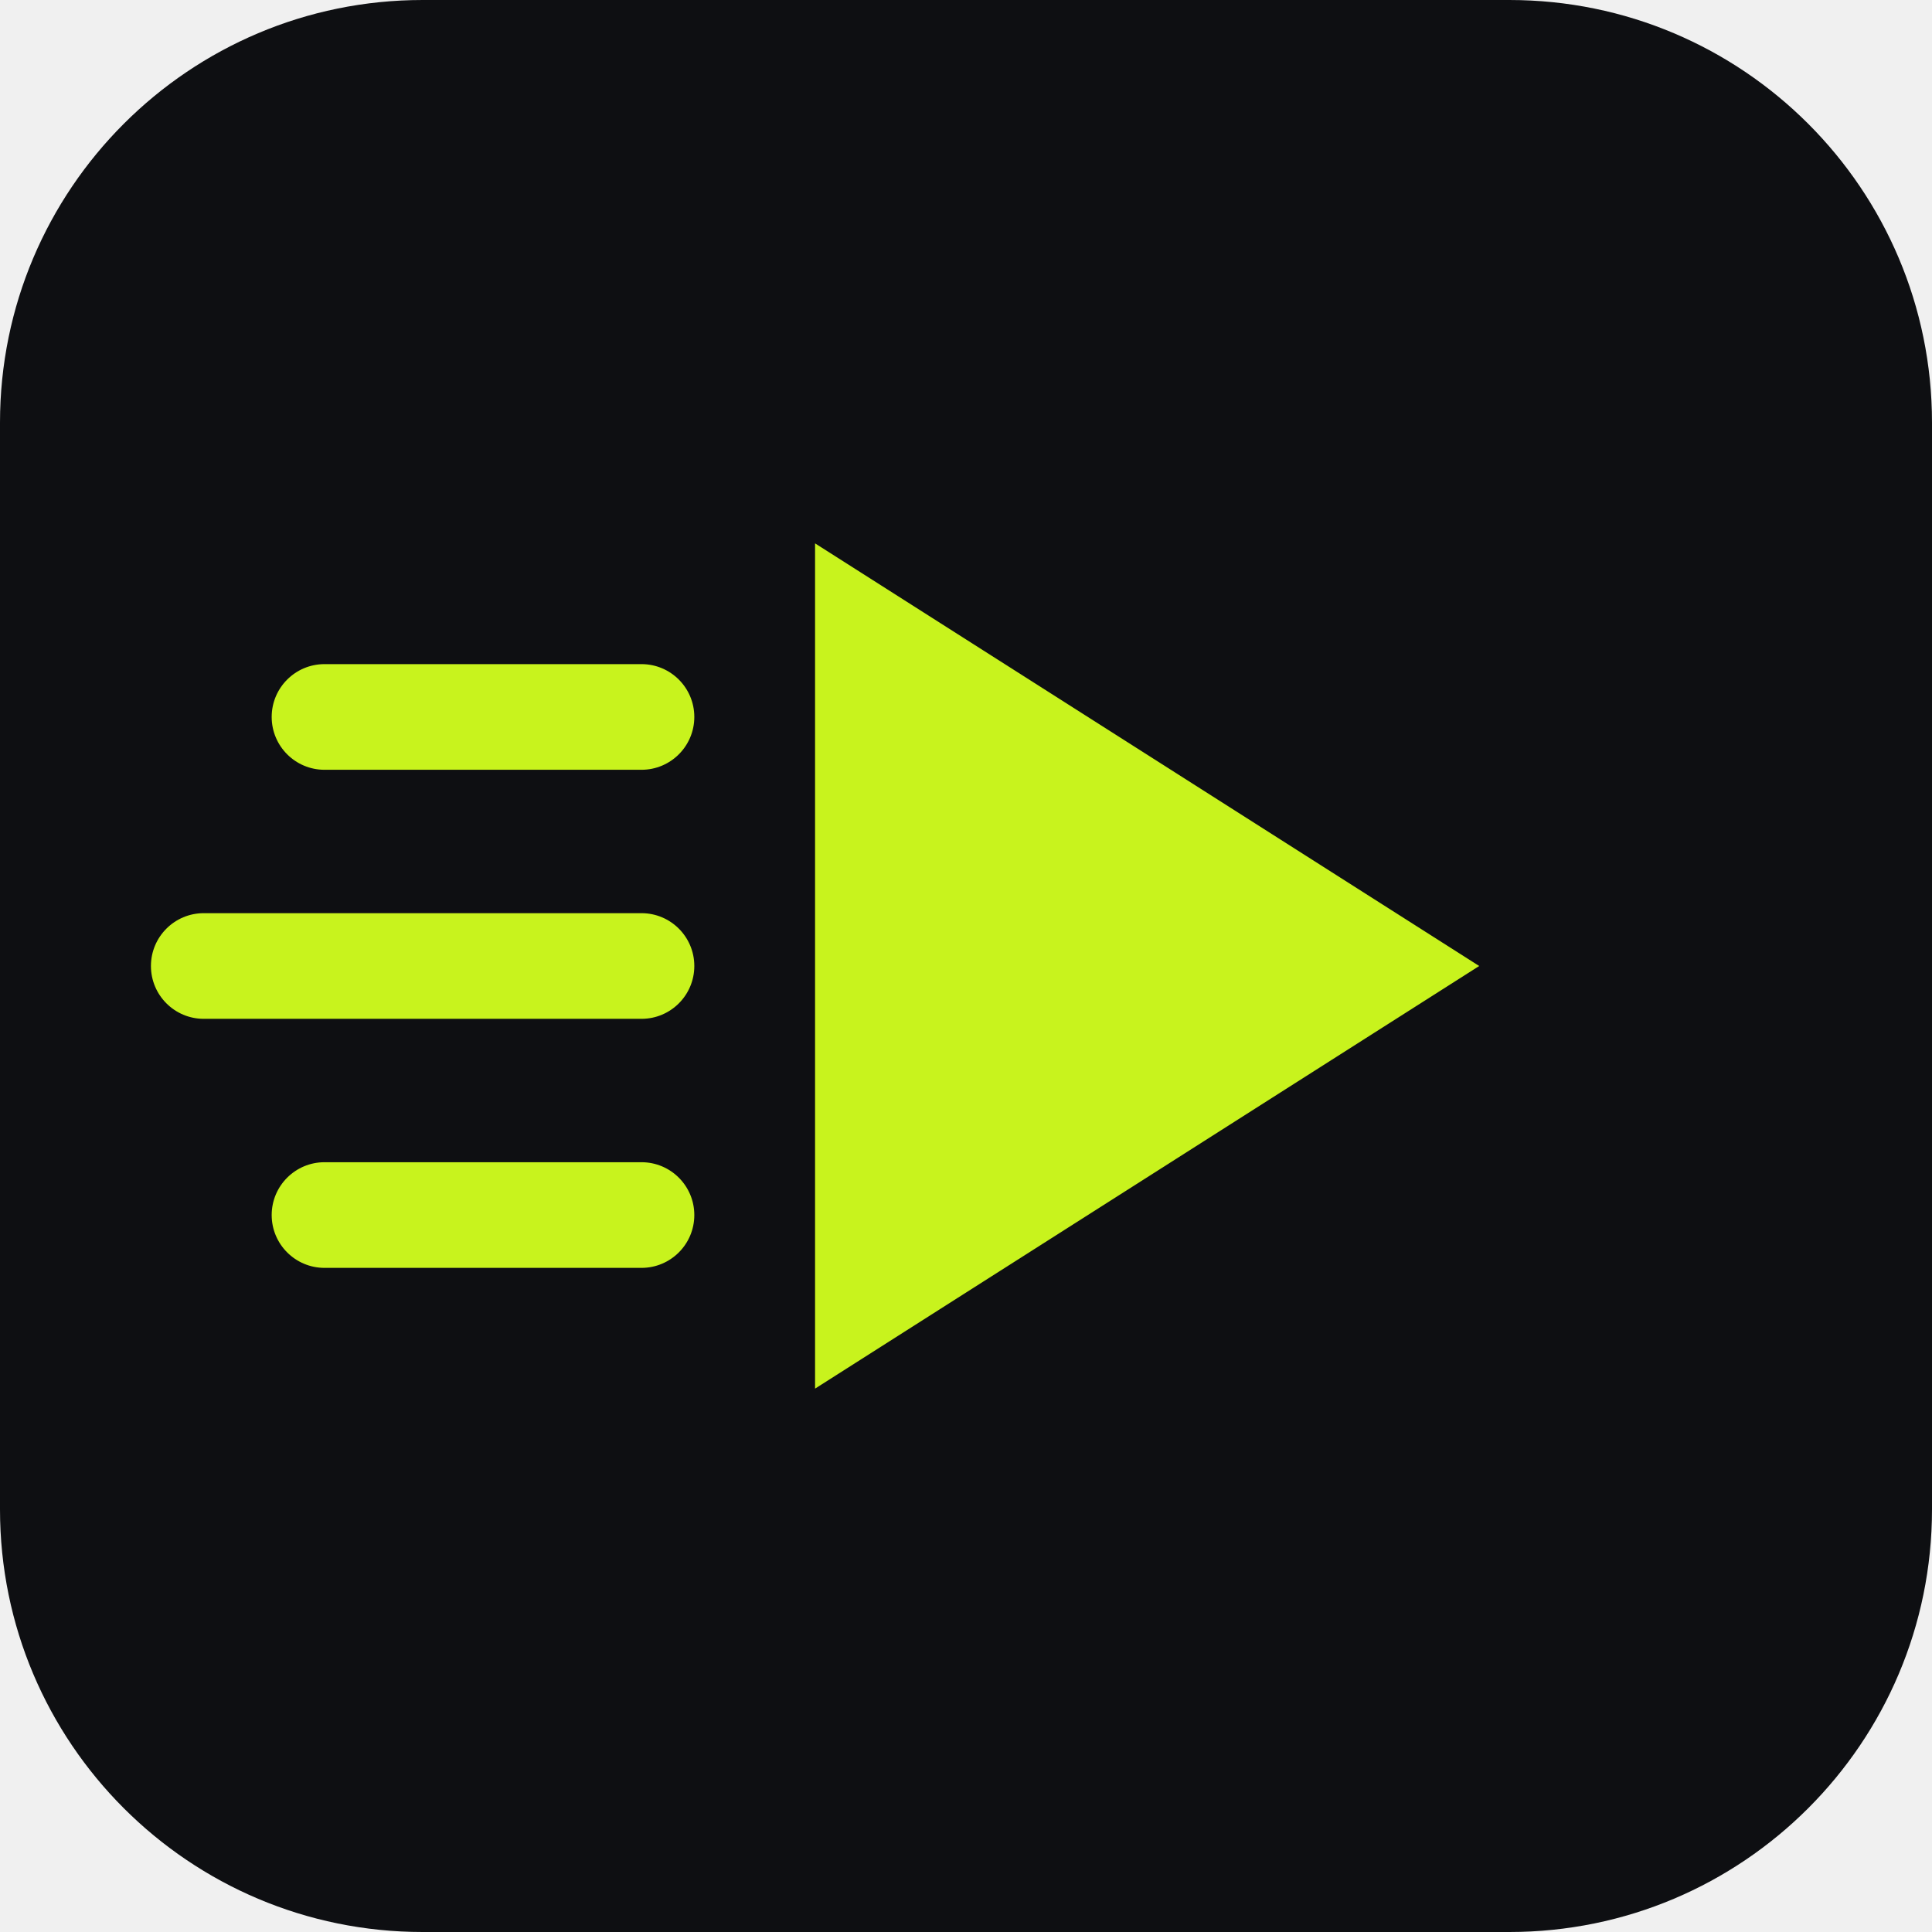
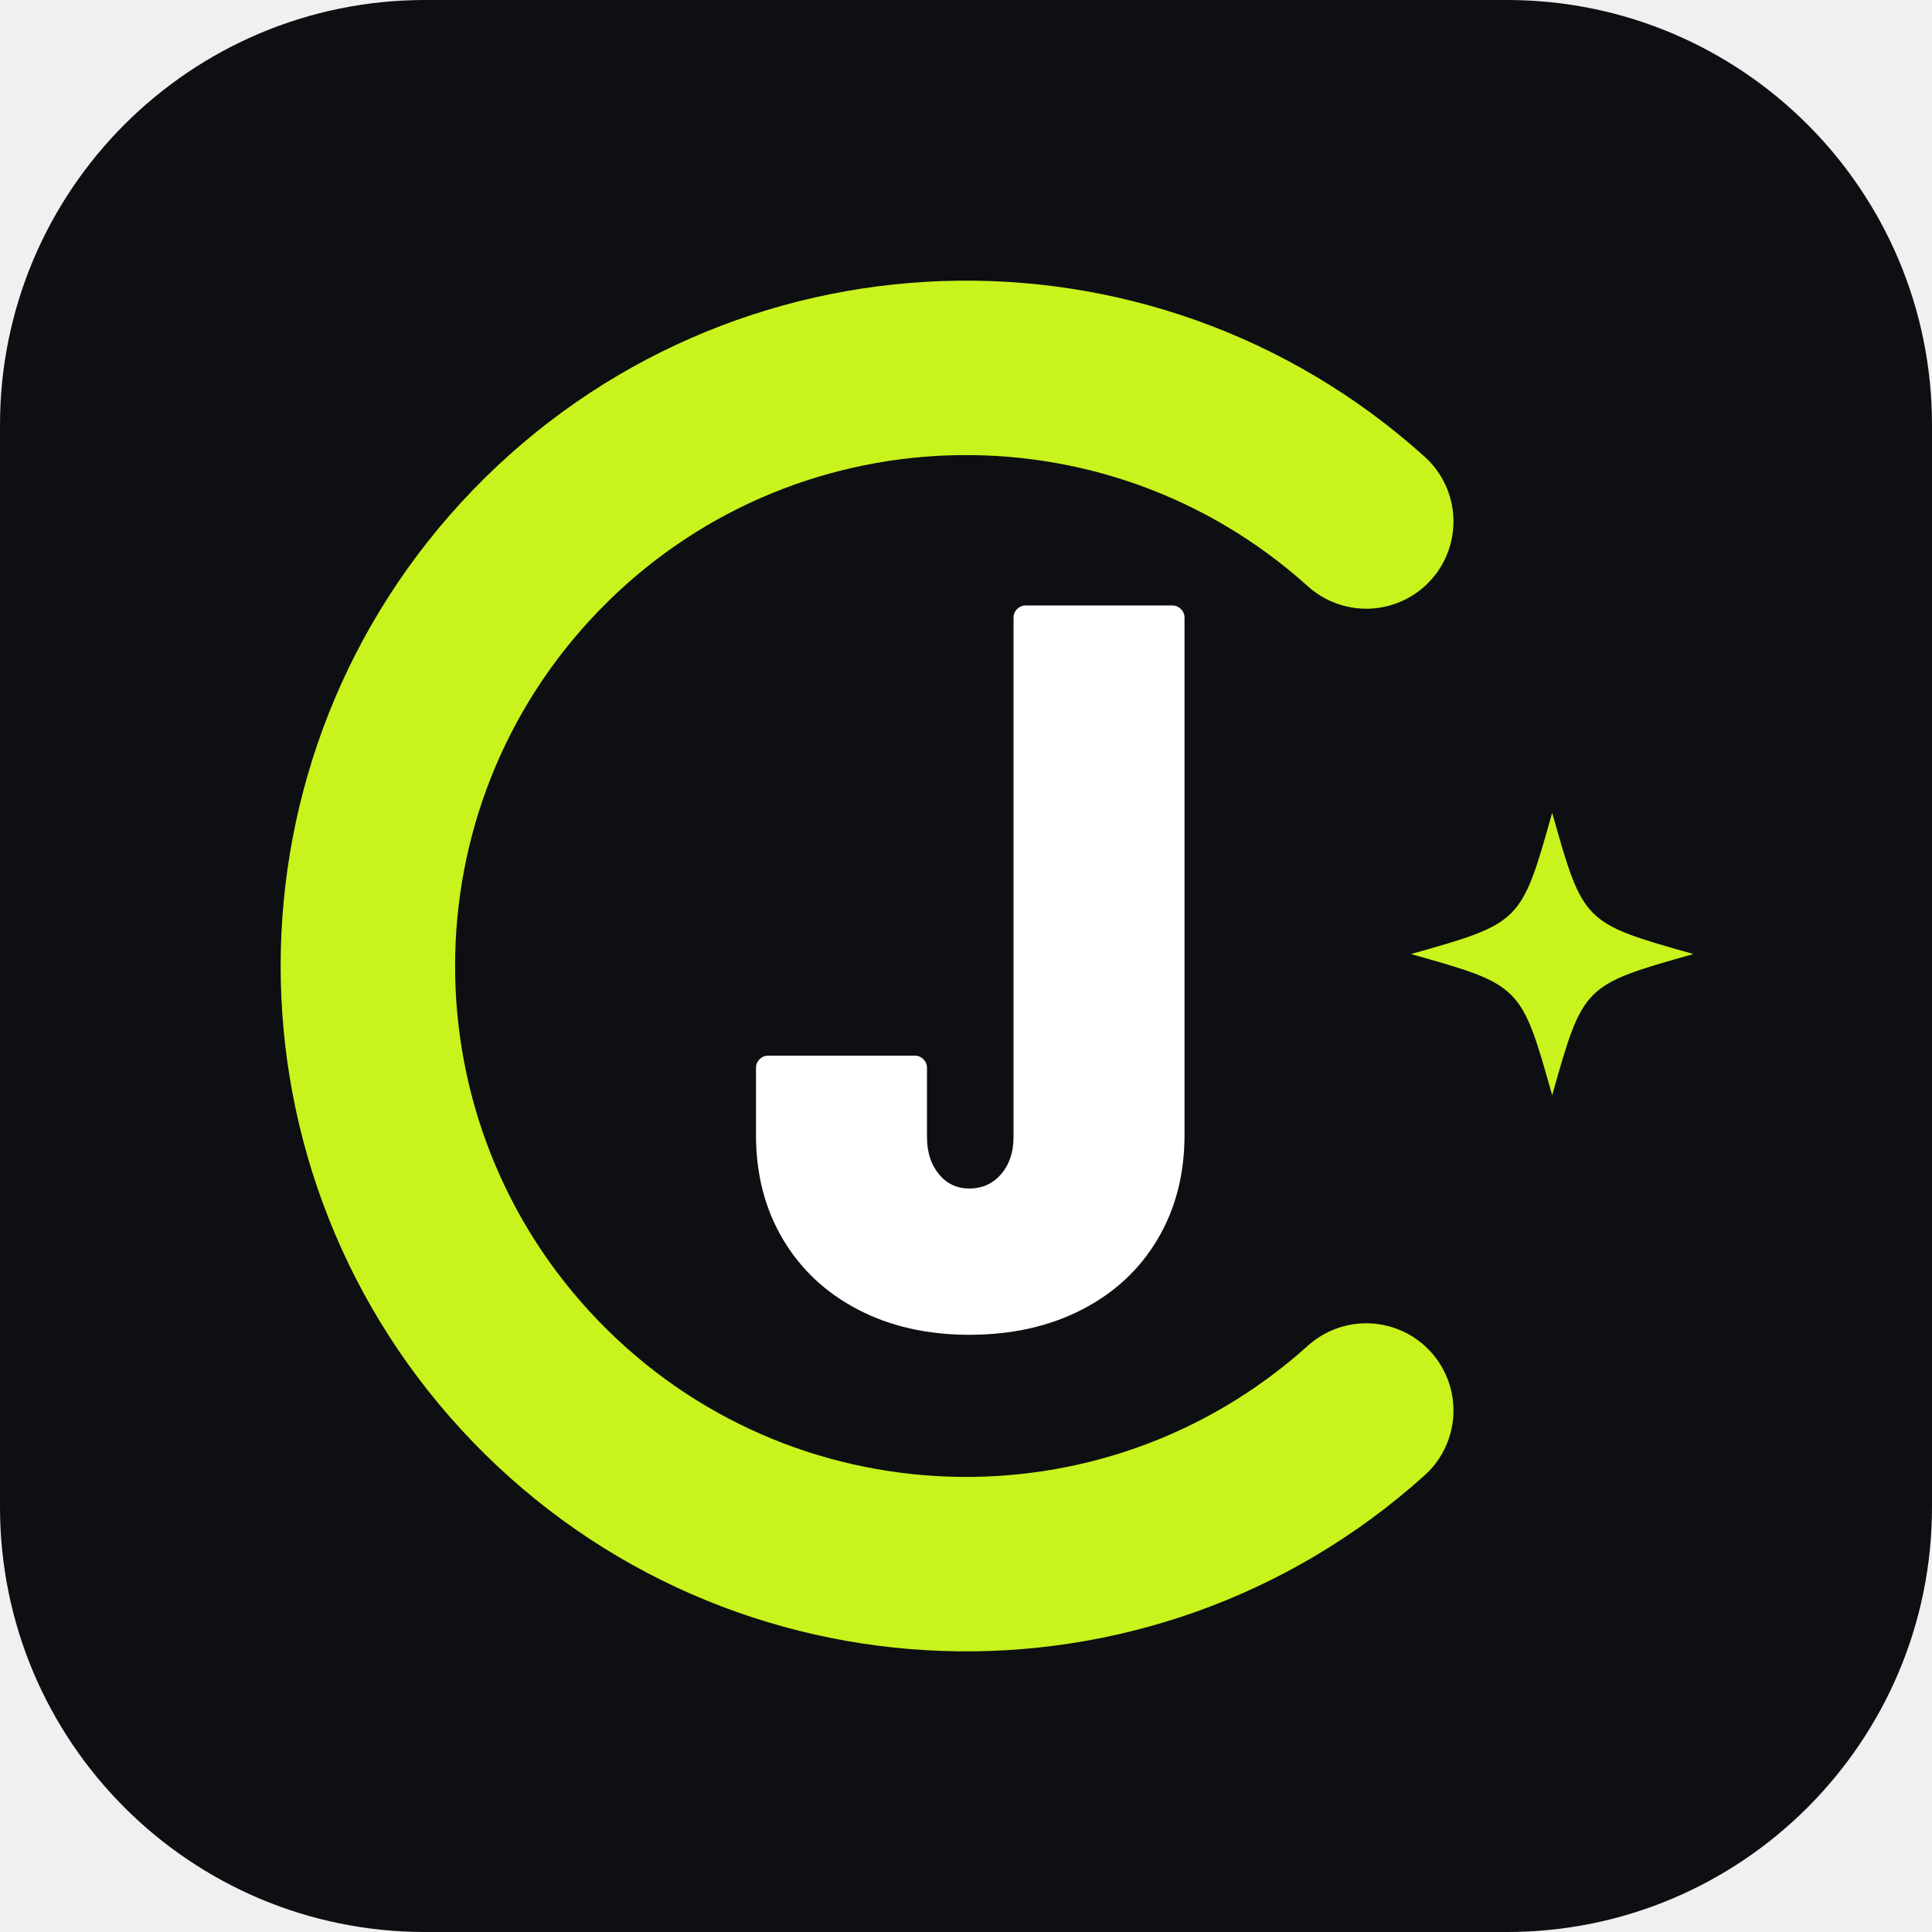
- <svg xmlns="http://www.w3.org/2000/svg" viewBox="0 0 64 64">
-   <rect width="64" height="64" rx="14" fill="#0E0F12" />
-   <path d="M27 18v28l22-14z" fill="#C8F31D" />
-   <rect x="9" y="22" width="14" height="3.5" rx="1.75" fill="#C8F31D" />
-   <rect x="5" y="30.25" width="18" height="3.5" rx="1.75" fill="#C8F31D" />
-   <rect x="9" y="38.5" width="14" height="3.5" rx="1.75" fill="#C8F31D" />
+ <svg xmlns="http://www.w3.org/2000/svg" viewBox="0 0 512 512" width="512" height="512">
+   <rect width="512" height="512" rx="112.64" fill="#0E0F12" />
+   <path d="M362.07,373.80 A158.515,158.515 0 1 1 362.07,138.20" fill="none" stroke="#C8F31D" stroke-width="46.23" stroke-linecap="round" />
+   <path d="M200.344 300.772V283.027Q200.344 281.662 201.299 280.706Q202.255 279.751 203.62 279.751H242.385Q243.75 279.751 244.706 280.706Q245.661 281.662 245.661 283.027V301.318Q245.661 307.324 248.801 311.146Q251.94 314.968 256.854 314.968Q262.041 314.968 265.317 311.146Q268.593 307.324 268.593 301.318V163.727Q268.593 162.362 269.549 161.406Q270.504 160.451 271.869 160.451H310.635Q312 160.451 312.955 161.406Q313.911 162.362 313.911 163.727V300.772Q313.911 316.333 306.813 328.345Q299.715 340.357 286.748 347.045Q273.78 353.733 256.854 353.733Q240.201 353.733 227.37 347.045Q214.539 340.357 207.442 328.345Q200.344 316.333 200.344 300.772Z" fill="#FFFFFF" />
+   <path d="M411.345,215.402 C419.579,244.596 419.579,244.596 448.772,252.83 C419.579,261.064 419.579,261.064 411.345,290.257 C403.111,261.064 403.111,261.064 373.918,252.83 C403.111,244.596 403.111,244.596 411.345,215.402 Z" fill="#C8F31D" />
</svg>
